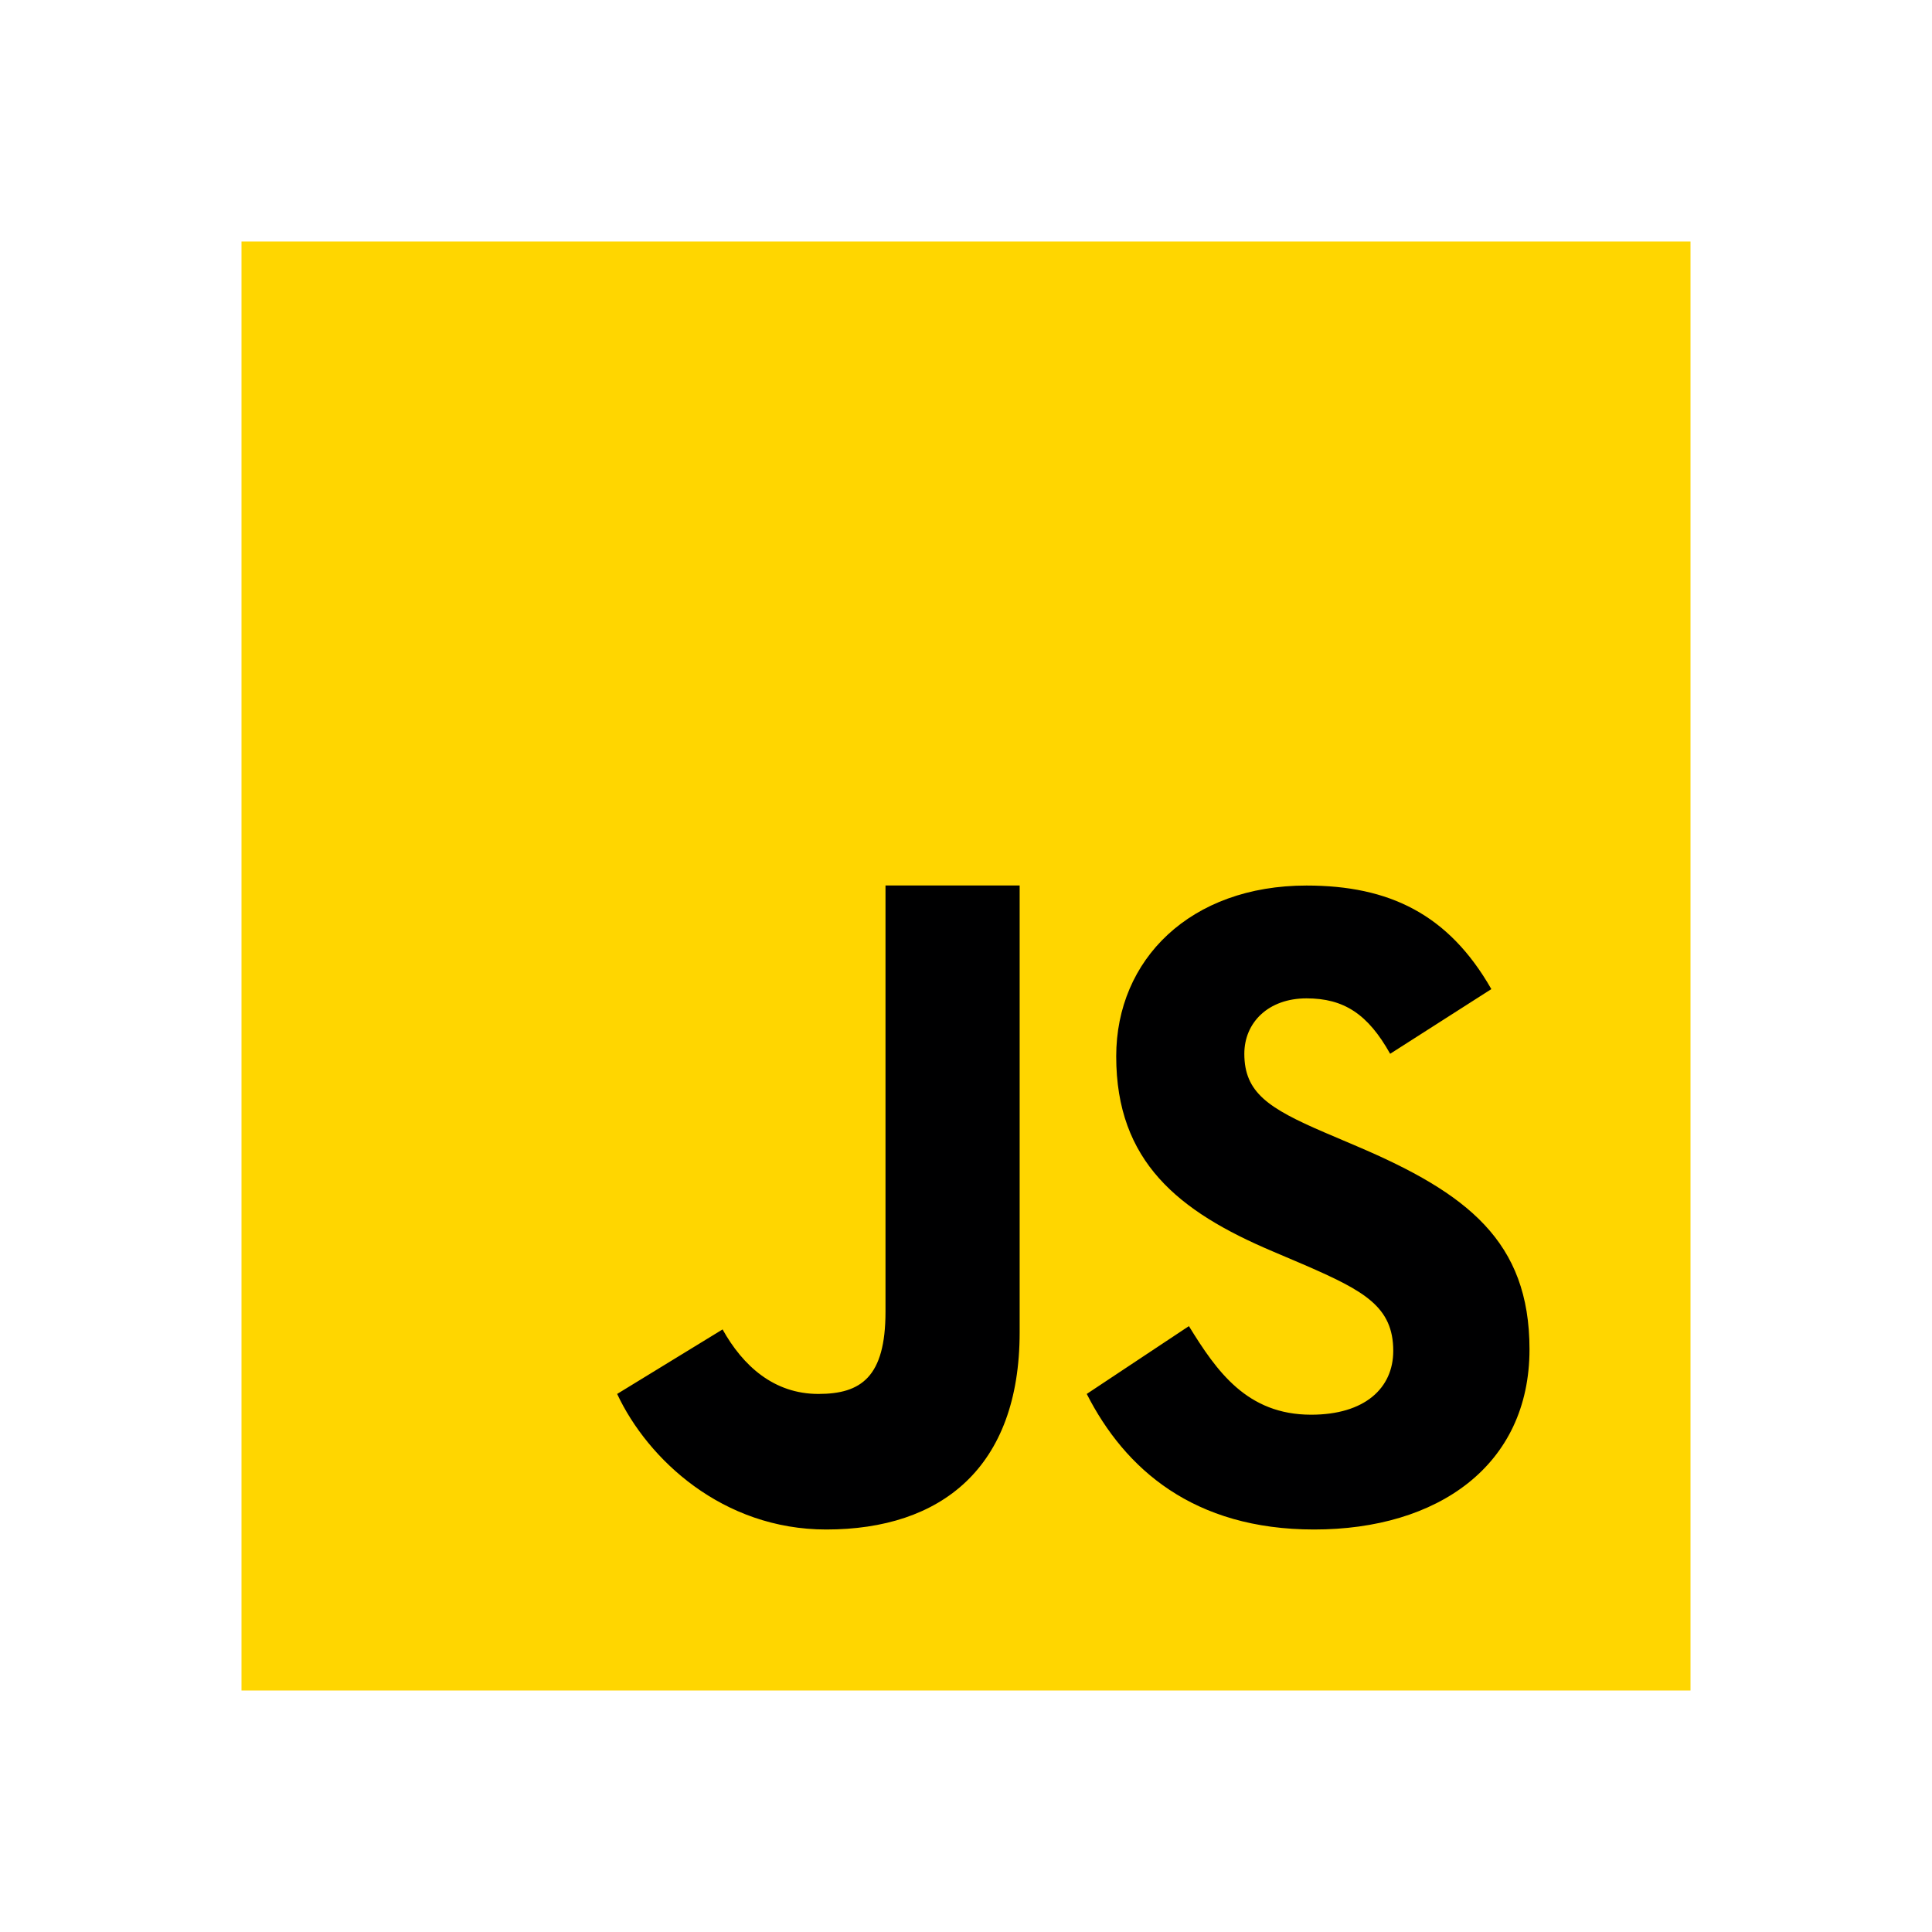
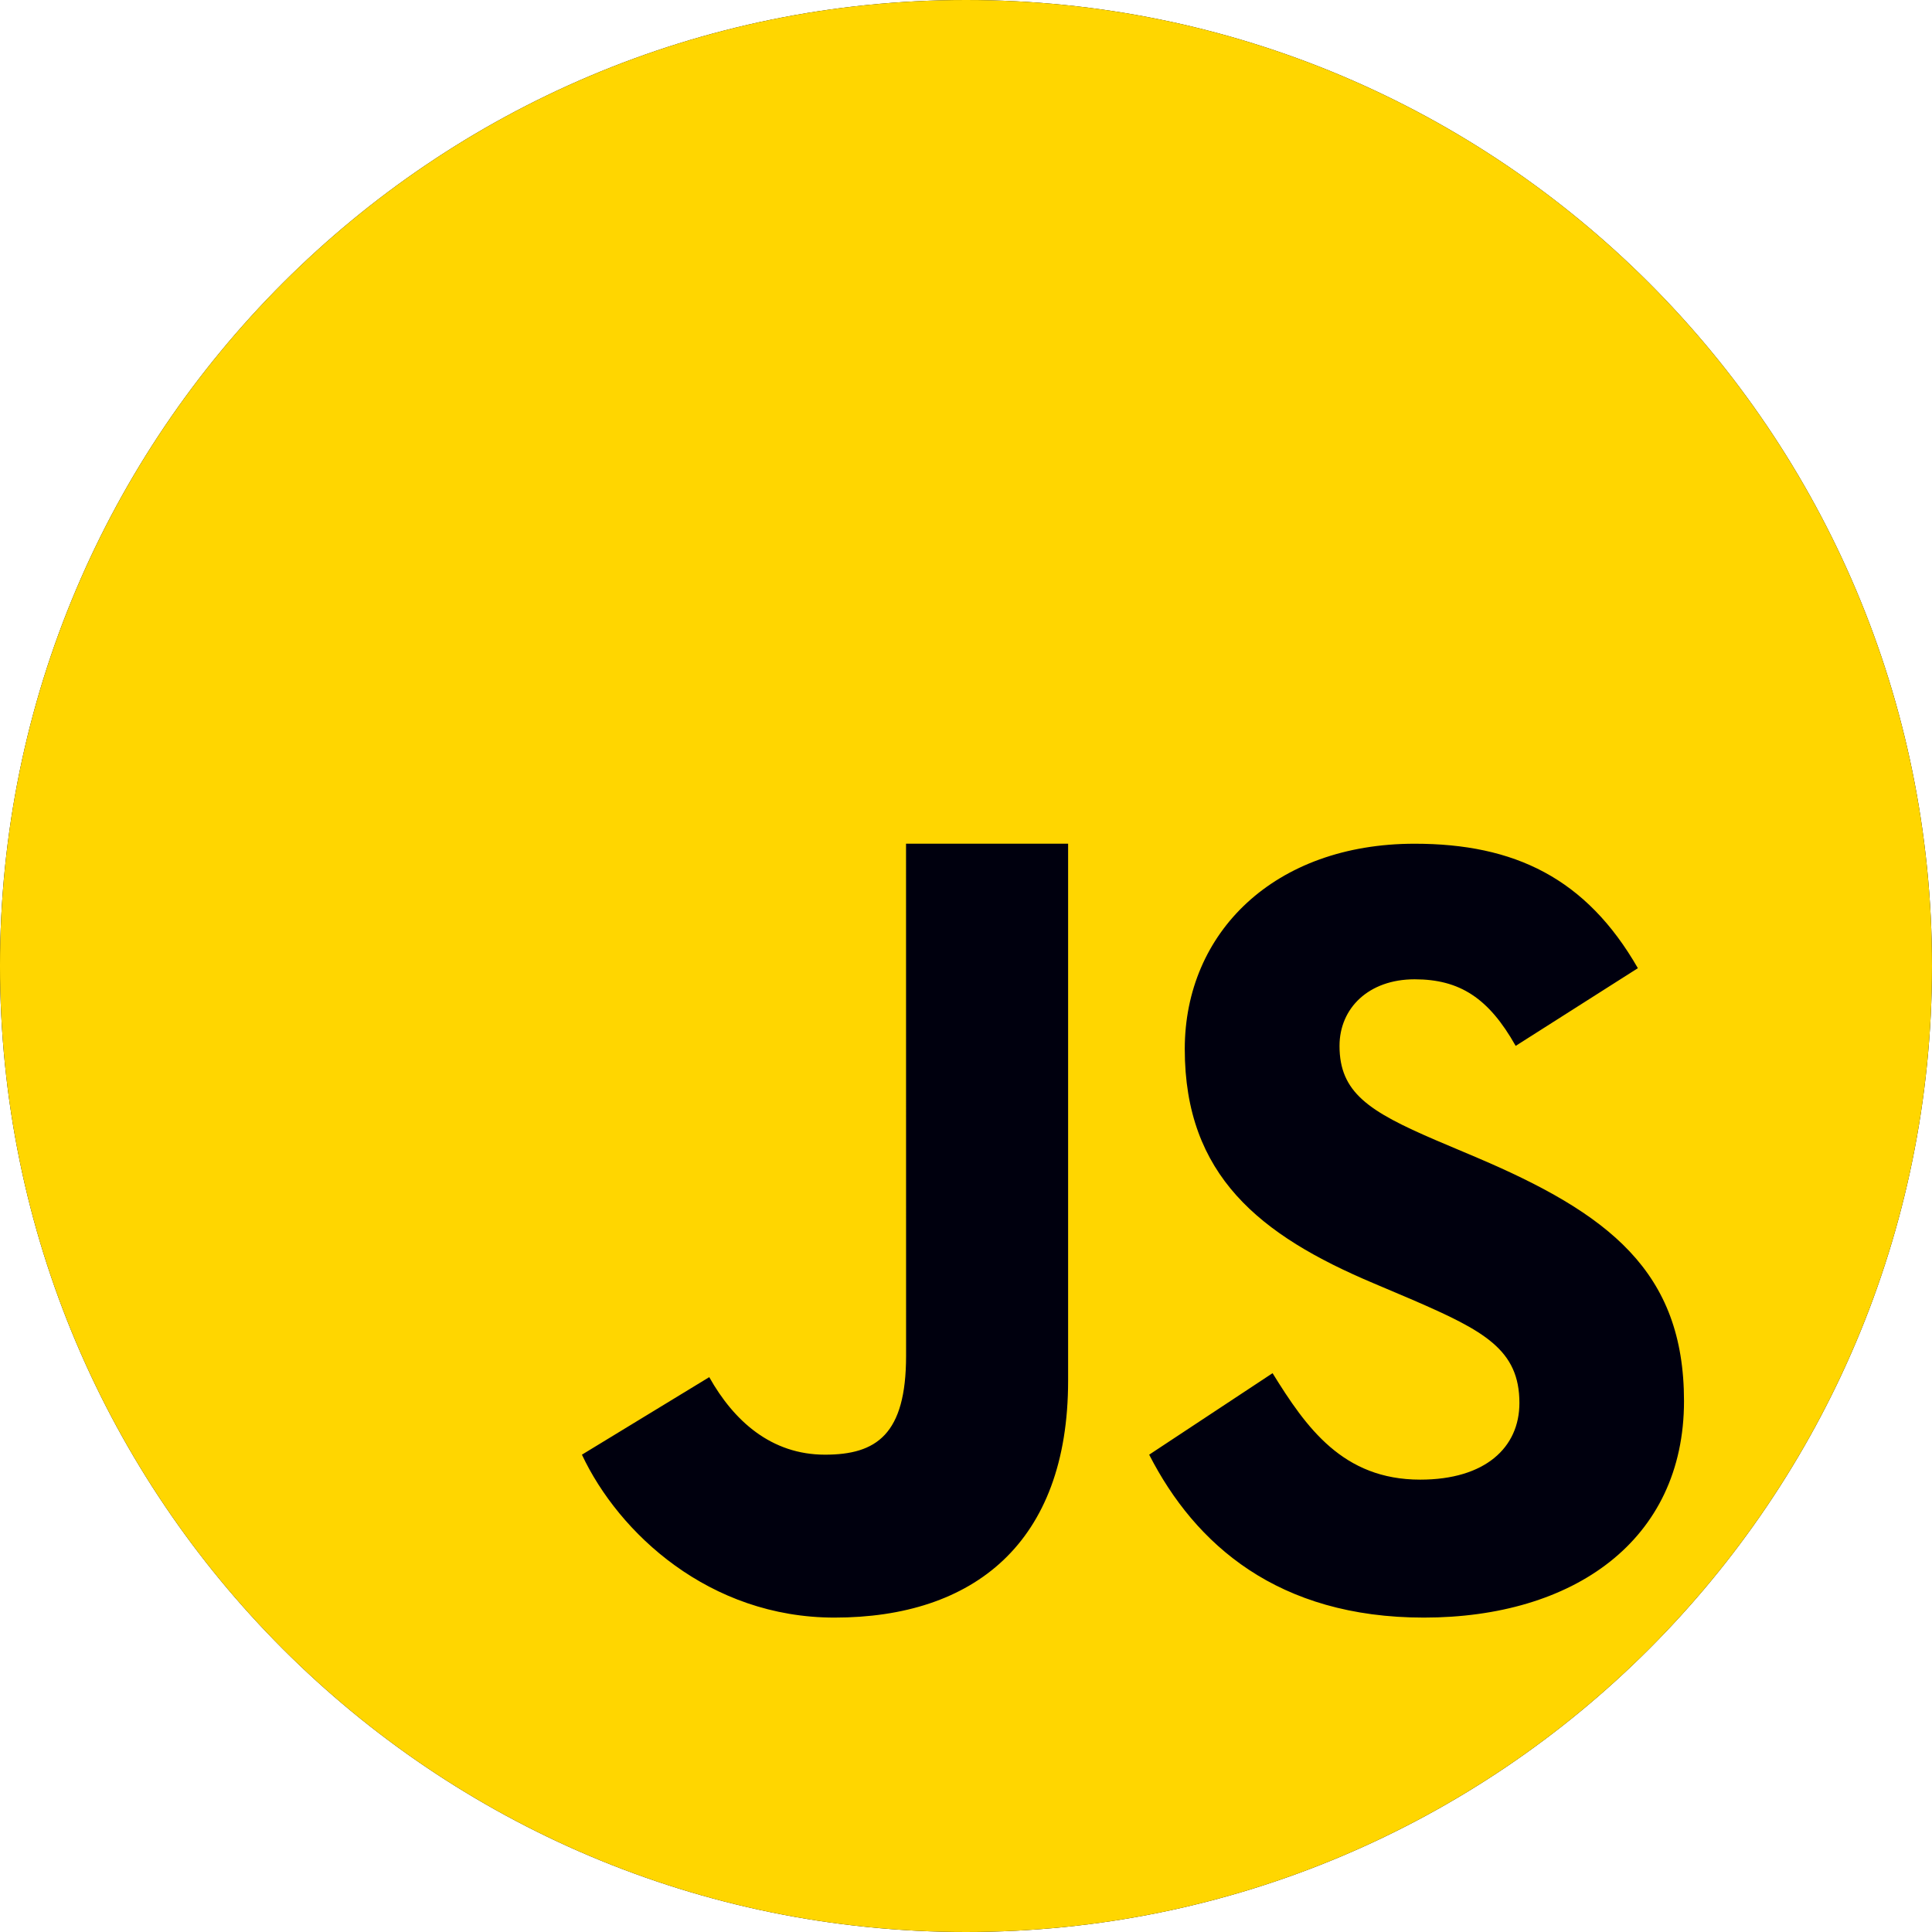
- <svg xmlns="http://www.w3.org/2000/svg" viewBox="0 0 48 48" width="480px" height="480px">
-   <path fill="#ffd600" d="M6,42V6h36v36H6z" />
-   <path fill="#000001" d="M29.538 32.947c.692 1.124 1.444 2.201 3.037 2.201 1.338 0 2.04-.665 2.04-1.585 0-1.101-.726-1.492-2.198-2.133l-.807-.344c-2.329-.988-3.878-2.226-3.878-4.841 0-2.41 1.845-4.244 4.728-4.244 2.053 0 3.528.711 4.592 2.573l-2.514 1.607c-.553-.988-1.151-1.377-2.078-1.377-.946 0-1.545.597-1.545 1.377 0 .964.6 1.354 1.985 1.951l.807.344C36.452 29.645 38 30.839 38 33.523 38 36.415 35.716 38 32.65 38c-2.999 0-4.702-1.505-5.65-3.368L29.538 32.947zM17.952 33.029c.506.906 1.275 1.603 2.381 1.603 1.058 0 1.667-.418 1.667-2.043V22h3.333v11.101c0 3.367-1.953 4.899-4.805 4.899-2.577 0-4.437-1.746-5.195-3.368L17.952 33.029z" />
+ <svg xmlns="http://www.w3.org/2000/svg" viewBox="0 0 43.807 43.807" version="1.1" id="javascript-icon">
+   <g id="g8" transform="translate(-1.064144,-4.677017)">
+     <path class="path1" id="path7" style="fill:#00000e;fill-opacity:1;stroke:#09054d;stroke-width:0;stroke-miterlimit:3.8;stroke-opacity:0.994" d="M 44.871,26.581 A 21.904,21.904 0 0 1 22.968,48.484 21.904,21.904 0 0 1 1.064,26.581 21.904,21.904 0 0 1 22.968,4.677 21.904,21.904 0 0 1 44.871,26.581 Z" />
+     <path class="path2" id="path8" style="fill:#ffd600;fill-opacity:1;stroke:#09054d;stroke-width:0;stroke-miterlimit:3.8;stroke-opacity:0.994" d="M 22.968,4.677 A 21.904,21.904 0 0 0 1.064,26.581 21.904,21.904 0 0 0 22.968,48.484 21.904,21.904 0 0 0 44.871,26.581 21.904,21.904 0 0 0 22.968,4.677 Z M 21.608,23.807 h 3.675 v 12.175 c 0,3.693 -2.153,5.373 -5.297,5.373 -2.841,0 -4.892,-1.915 -5.727,-3.694 l 2.887,-1.758 c 0.558,0.994 1.406,1.758 2.625,1.758 1.166,0 1.838,-0.458 1.838,-2.241 z m 11.532,0.001 c 2.263,0 3.889,0.78 5.062,2.822 l -2.771,1.762 c -0.61,-1.084 -1.269,-1.51 -2.291,-1.51 -1.043,0 -1.703,0.655 -1.703,1.51 0,1.057 0.662,1.485 2.188,2.14 l 0.89,0.377 c 3.026,1.282 4.733,2.592 4.733,5.536 0,3.172 -2.518,4.91 -5.898,4.91 -3.306,0 -5.184,-1.651 -6.229,-3.694 l 2.798,-1.848 c 0.763,1.233 1.592,2.414 3.348,2.414 1.475,0 2.249,-0.729 2.249,-1.738 0,-1.208 -0.8,-1.636 -2.423,-2.339 l -0.89,-0.378 c -2.568,-1.084 -4.275,-2.441 -4.275,-5.309 0,-2.643 2.034,-4.655 5.213,-4.655 z" />
+   </g>
</svg>
